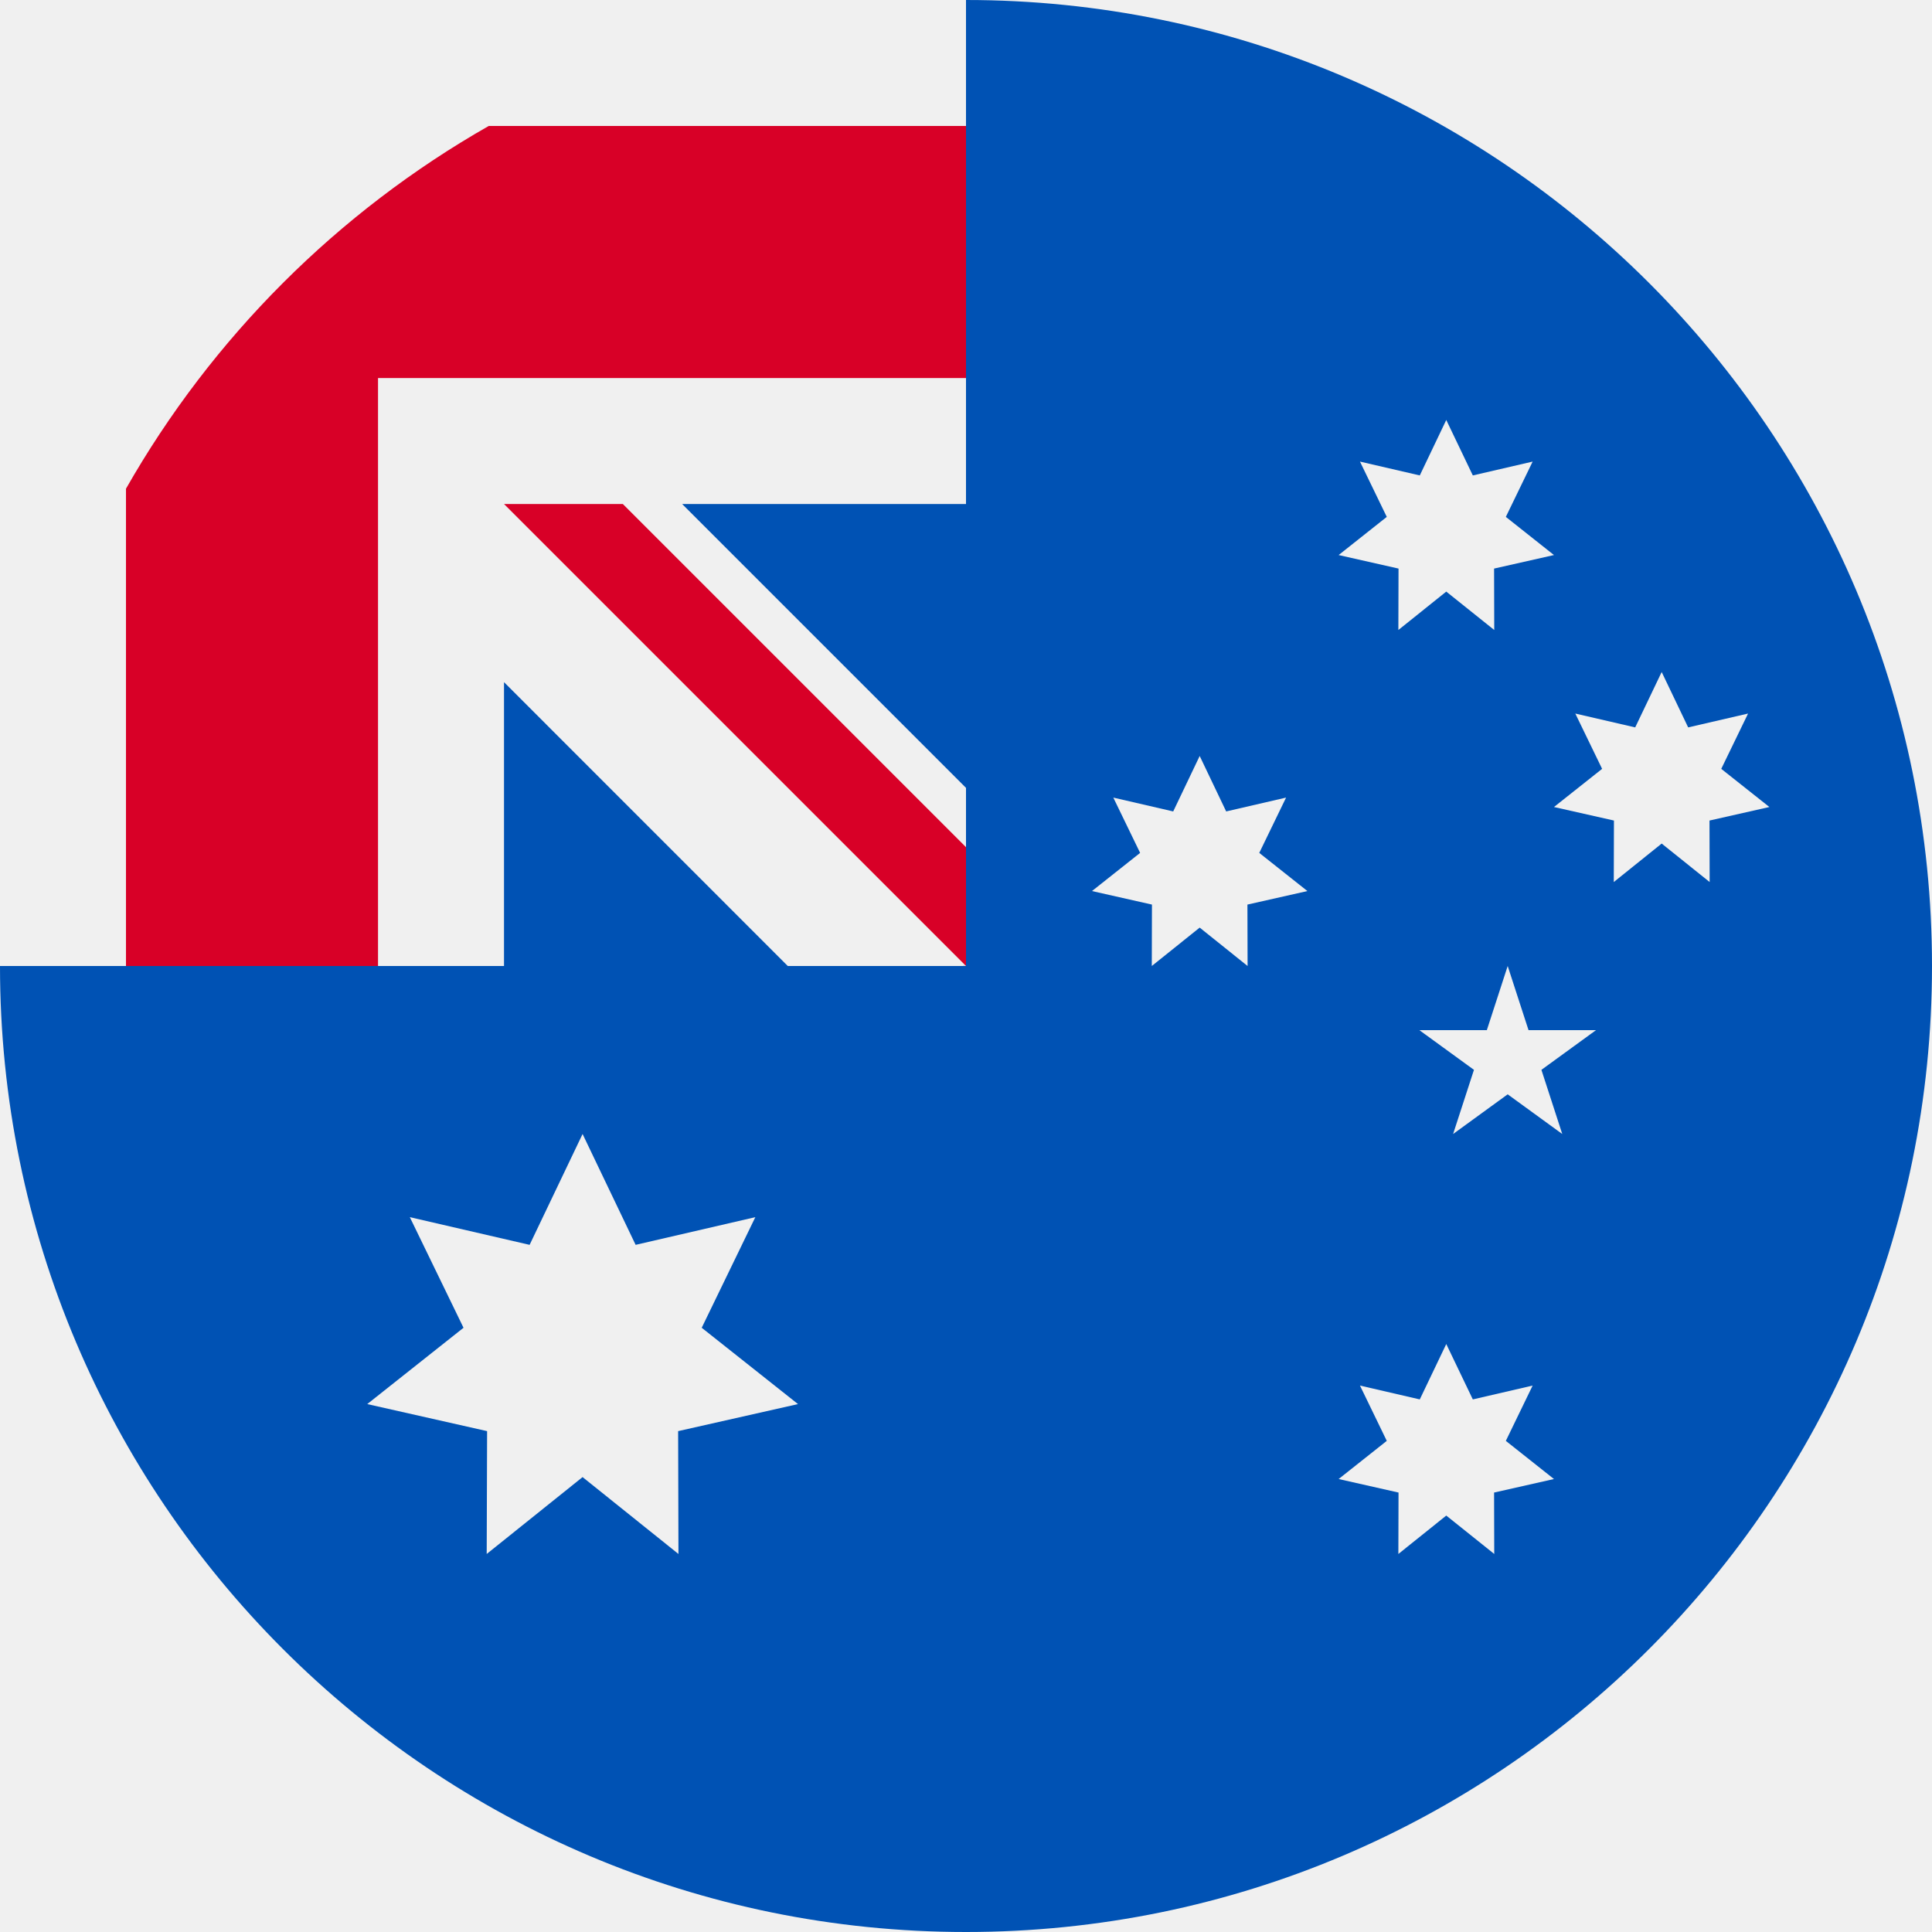
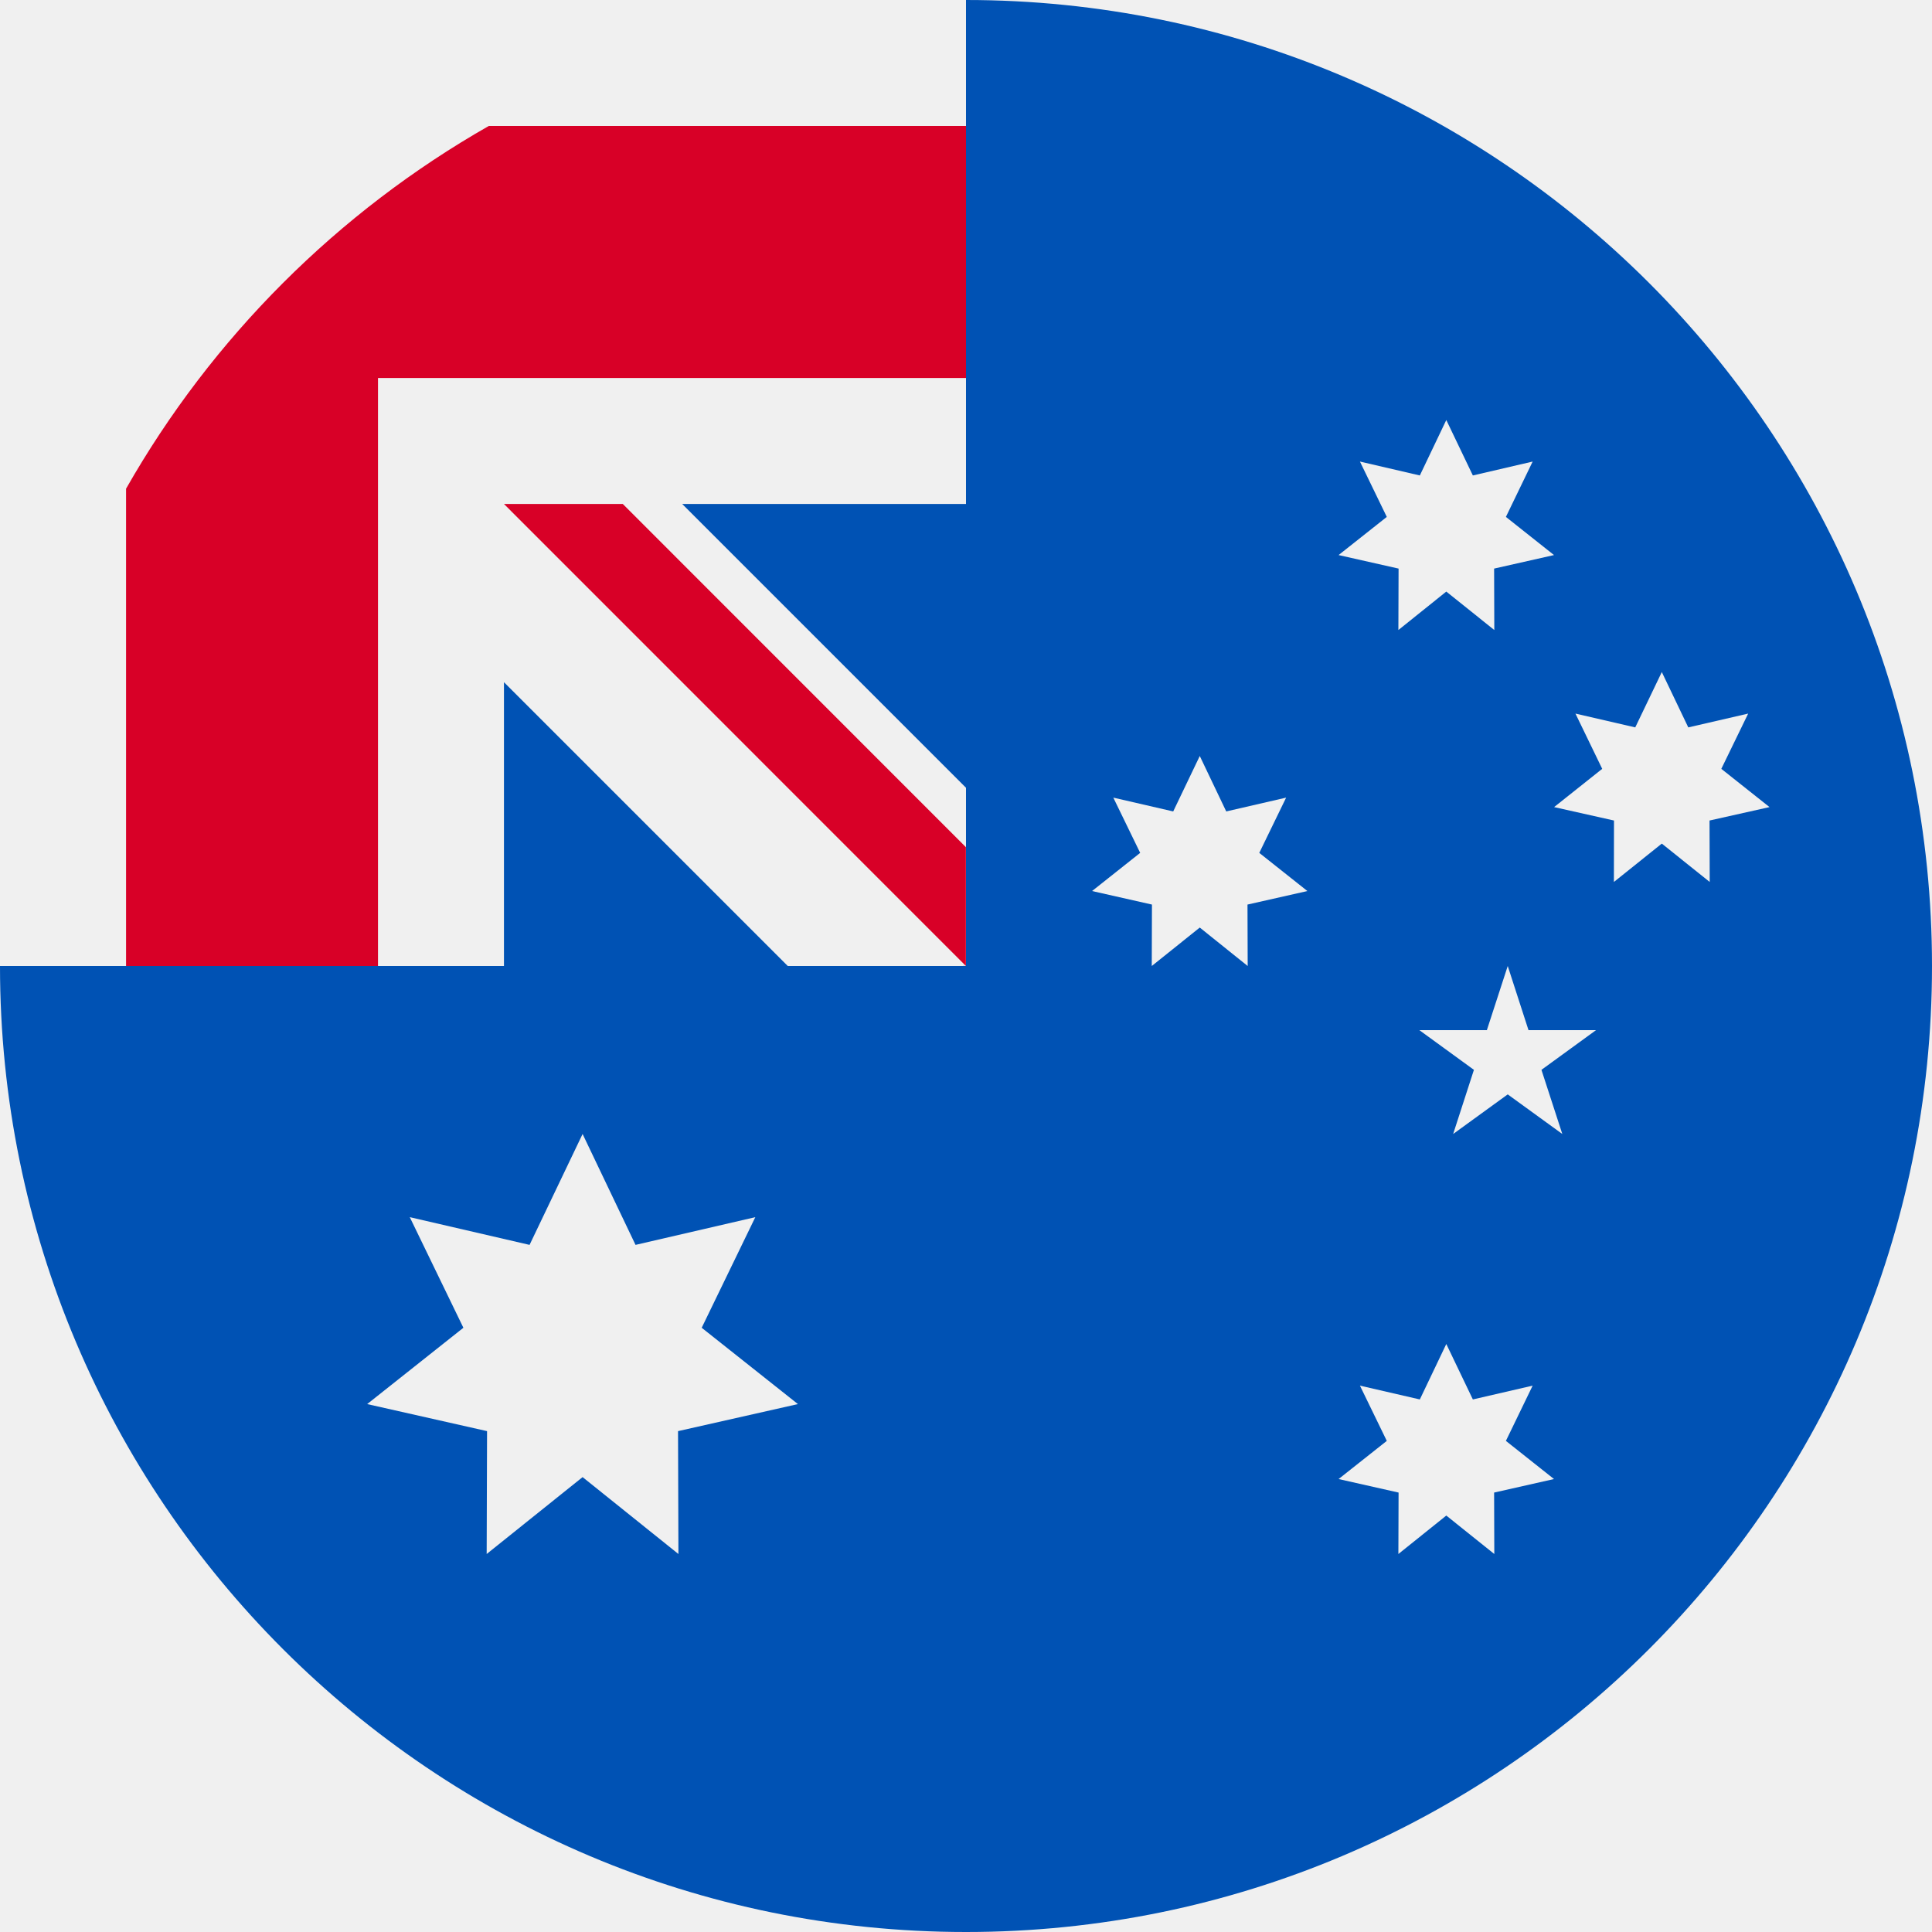
- <svg xmlns="http://www.w3.org/2000/svg" width="24" height="24" viewBox="0 0 24 24" fill="none">
-   <g clip-path="url(#clip0_43_867)">
-     <path d="M24 12C24 18.627 18.627 24 12 24C5.373 24 0 18.627 0 12C0 12.003 12 0.001 12 0C18.627 0 24 5.373 24 12Z" fill="#0052B4" />
-     <path d="M12 0C11.999 0 11.999 4.6875e-05 11.998 4.6875e-05L12 0Z" fill="#F0F0F0" />
-     <path d="M11.968 12H12C12 11.989 12 11.979 12 11.968C11.989 11.979 11.979 11.989 11.968 12Z" fill="#F0F0F0" />
-     <path d="M12 6.261C12 4.149 12 2.766 12 4.57764e-05H11.998C5.372 0.001 0 5.373 0 12H6.261V8.474L9.786 12H11.968C11.979 11.989 11.989 11.979 12 11.968C12 11.159 12 10.438 12 9.787L8.474 6.261H12Z" fill="#F0F0F0" />
-     <path d="M6.071 1.565C4.194 2.634 2.634 4.194 1.565 6.071V12H4.696V4.696V4.696H12C12 3.708 12 2.768 12 1.565H6.071Z" fill="#D80027" />
-     <path d="M12 10.524L7.737 6.261H6.261C6.261 6.261 6.261 6.261 6.261 6.261L12 12H12C12 12 12 10.983 12 10.524Z" fill="#D80027" />
-     <path d="M7.237 14.087L7.896 15.464L9.383 15.12L8.717 16.494L9.913 17.442L8.424 17.778L8.428 19.304L7.237 18.349L6.046 19.304L6.051 17.778L4.562 17.442L5.758 16.494L5.091 15.12L6.579 15.464L7.237 14.087Z" fill="#F0F0F0" />
-     <path d="M17.966 16.696L18.296 17.384L19.039 17.212L18.706 17.899L19.304 18.373L18.56 18.541L18.562 19.304L17.966 18.827L17.371 19.304L17.373 18.541L16.629 18.373L17.227 17.899L16.894 17.212L17.637 17.384L17.966 16.696Z" fill="#F0F0F0" />
-     <path d="M14.903 9.391L15.232 10.08L15.976 9.908L15.643 10.595L16.241 11.069L15.496 11.237L15.498 12L14.903 11.523L14.308 12L14.31 11.237L13.565 11.069L14.163 10.595L13.83 9.908L14.574 10.08L14.903 9.391Z" fill="#F0F0F0" />
-     <path d="M17.966 5.217L18.296 5.906L19.039 5.734L18.706 6.421L19.304 6.895L18.56 7.063L18.562 7.826L17.966 7.349L17.371 7.826L17.373 7.063L16.629 6.895L17.227 6.421L16.894 5.734L17.637 5.906L17.966 5.217Z" fill="#F0F0F0" />
-     <path d="M20.642 8.348L20.971 9.036L21.715 8.864L21.382 9.551L21.98 10.025L21.236 10.193L21.238 10.957L20.642 10.479L20.047 10.957L20.049 10.193L19.304 10.025L19.902 9.551L19.569 8.864L20.313 9.036L20.642 8.348Z" fill="#F0F0F0" />
-     <path d="M18.729 12L18.988 12.797H19.826L19.148 13.29L19.407 14.087L18.729 13.594L18.051 14.087L18.31 13.29L17.632 12.797H18.47L18.729 12Z" fill="#F0F0F0" />
+ <svg xmlns="http://www.w3.org/2000/svg" preserveAspectRatio="none" overflow="visible" style="display: block;" width="20" height="20" viewBox="0 0 20 20" fill="none">
+   <g id="Group">
+     <path id="Vector" d="M20 10C20 15.523 15.523 20 10 20C4.477 20 0 15.523 0 10C0 10.002 10 0.001 10 0C15.523 0 20 4.477 20 10Z" fill="#0052B4" />
+     <path id="Vector_2" d="M10 0C9.999 0 9.999 0.001 9.998 0.001L10 0Z" fill="#F0F0F0" />
+     <path id="Vector_3" d="M9.973 10H9.999C9.999 9.991 9.999 9.982 9.999 9.973C9.991 9.982 9.982 9.991 9.973 10Z" fill="#F0F0F0" />
+     <path id="Vector_4" d="M10 5.217C10 3.458 10 2.305 10 3.8147e-05H9.998C4.476 0.001 0 4.478 0 10H5.217V7.062L8.155 10H9.973C9.982 9.991 9.991 9.982 10 9.973C10 9.3 10 8.698 10 8.155L7.062 5.217H10Z" fill="#F0F0F0" />
+     <path id="Vector_5" d="M5.06 1.304C3.496 2.195 2.195 3.495 1.305 5.059V10H3.913V3.913L10 3.913C10 3.09 10 2.306 10 1.304H5.06Z" fill="#D80027" />
+     <path id="Vector_6" d="M9.999 8.77L6.447 5.217H5.217L9.999 10H9.999C9.999 10 9.999 9.152 9.999 8.77Z" fill="#D80027" />
+     <path id="Vector_7" d="M6.031 11.739L6.579 12.887L7.819 12.6L7.264 13.745L8.26 14.535L7.019 14.815L7.023 16.087L6.031 15.291L5.038 16.087L5.042 14.815L3.801 14.535L4.797 13.745L4.242 12.6L5.482 12.887L6.031 11.739Z" fill="#F0F0F0" />
+     <path id="Vector_8" d="M14.972 13.913L15.247 14.487L15.866 14.344L15.589 14.916L16.087 15.311L15.467 15.451L15.469 16.087L14.972 15.689L14.476 16.087L14.478 15.451L13.857 15.311L14.356 14.916L14.078 14.344L14.698 14.487L14.972 13.913Z" fill="#F0F0F0" />
+     <path id="Vector_9" d="M12.42 7.826L12.694 8.4L13.314 8.257L13.036 8.829L13.534 9.224L12.914 9.364L12.916 10L12.42 9.602L11.923 10L11.925 9.364L11.305 9.224L11.803 8.829L11.525 8.257L12.145 8.4L12.42 7.826Z" fill="#F0F0F0" />
+     <path id="Vector_10" d="M14.972 4.348L15.247 4.922L15.866 4.778L15.589 5.351L16.087 5.746L15.467 5.886L15.469 6.522L14.972 6.124L14.476 6.522L14.478 5.886L13.857 5.746L14.356 5.351L14.078 4.778L14.698 4.922L14.972 4.348Z" fill="#F0F0F0" />
+     <path id="Vector_11" d="M17.203 6.957L17.477 7.53L18.097 7.387L17.819 7.959L18.318 8.355L17.697 8.494L17.699 9.13L17.203 8.733L16.707 9.13L16.708 8.494L16.088 8.355L16.586 7.959L16.309 7.387L16.928 7.53L17.203 6.957Z" fill="#F0F0F0" />
+     <path id="Vector_12" d="M15.608 10L15.823 10.664H16.522L15.957 11.075L16.173 11.739L15.608 11.329L15.043 11.739L15.258 11.075L14.693 10.664H15.392L15.608 10Z" fill="#F0F0F0" />
  </g>
-   <defs>
-     <clipPath id="clip0_43_867">
-       <rect width="24" height="24" fill="white" />
-     </clipPath>
-   </defs>
</svg>
